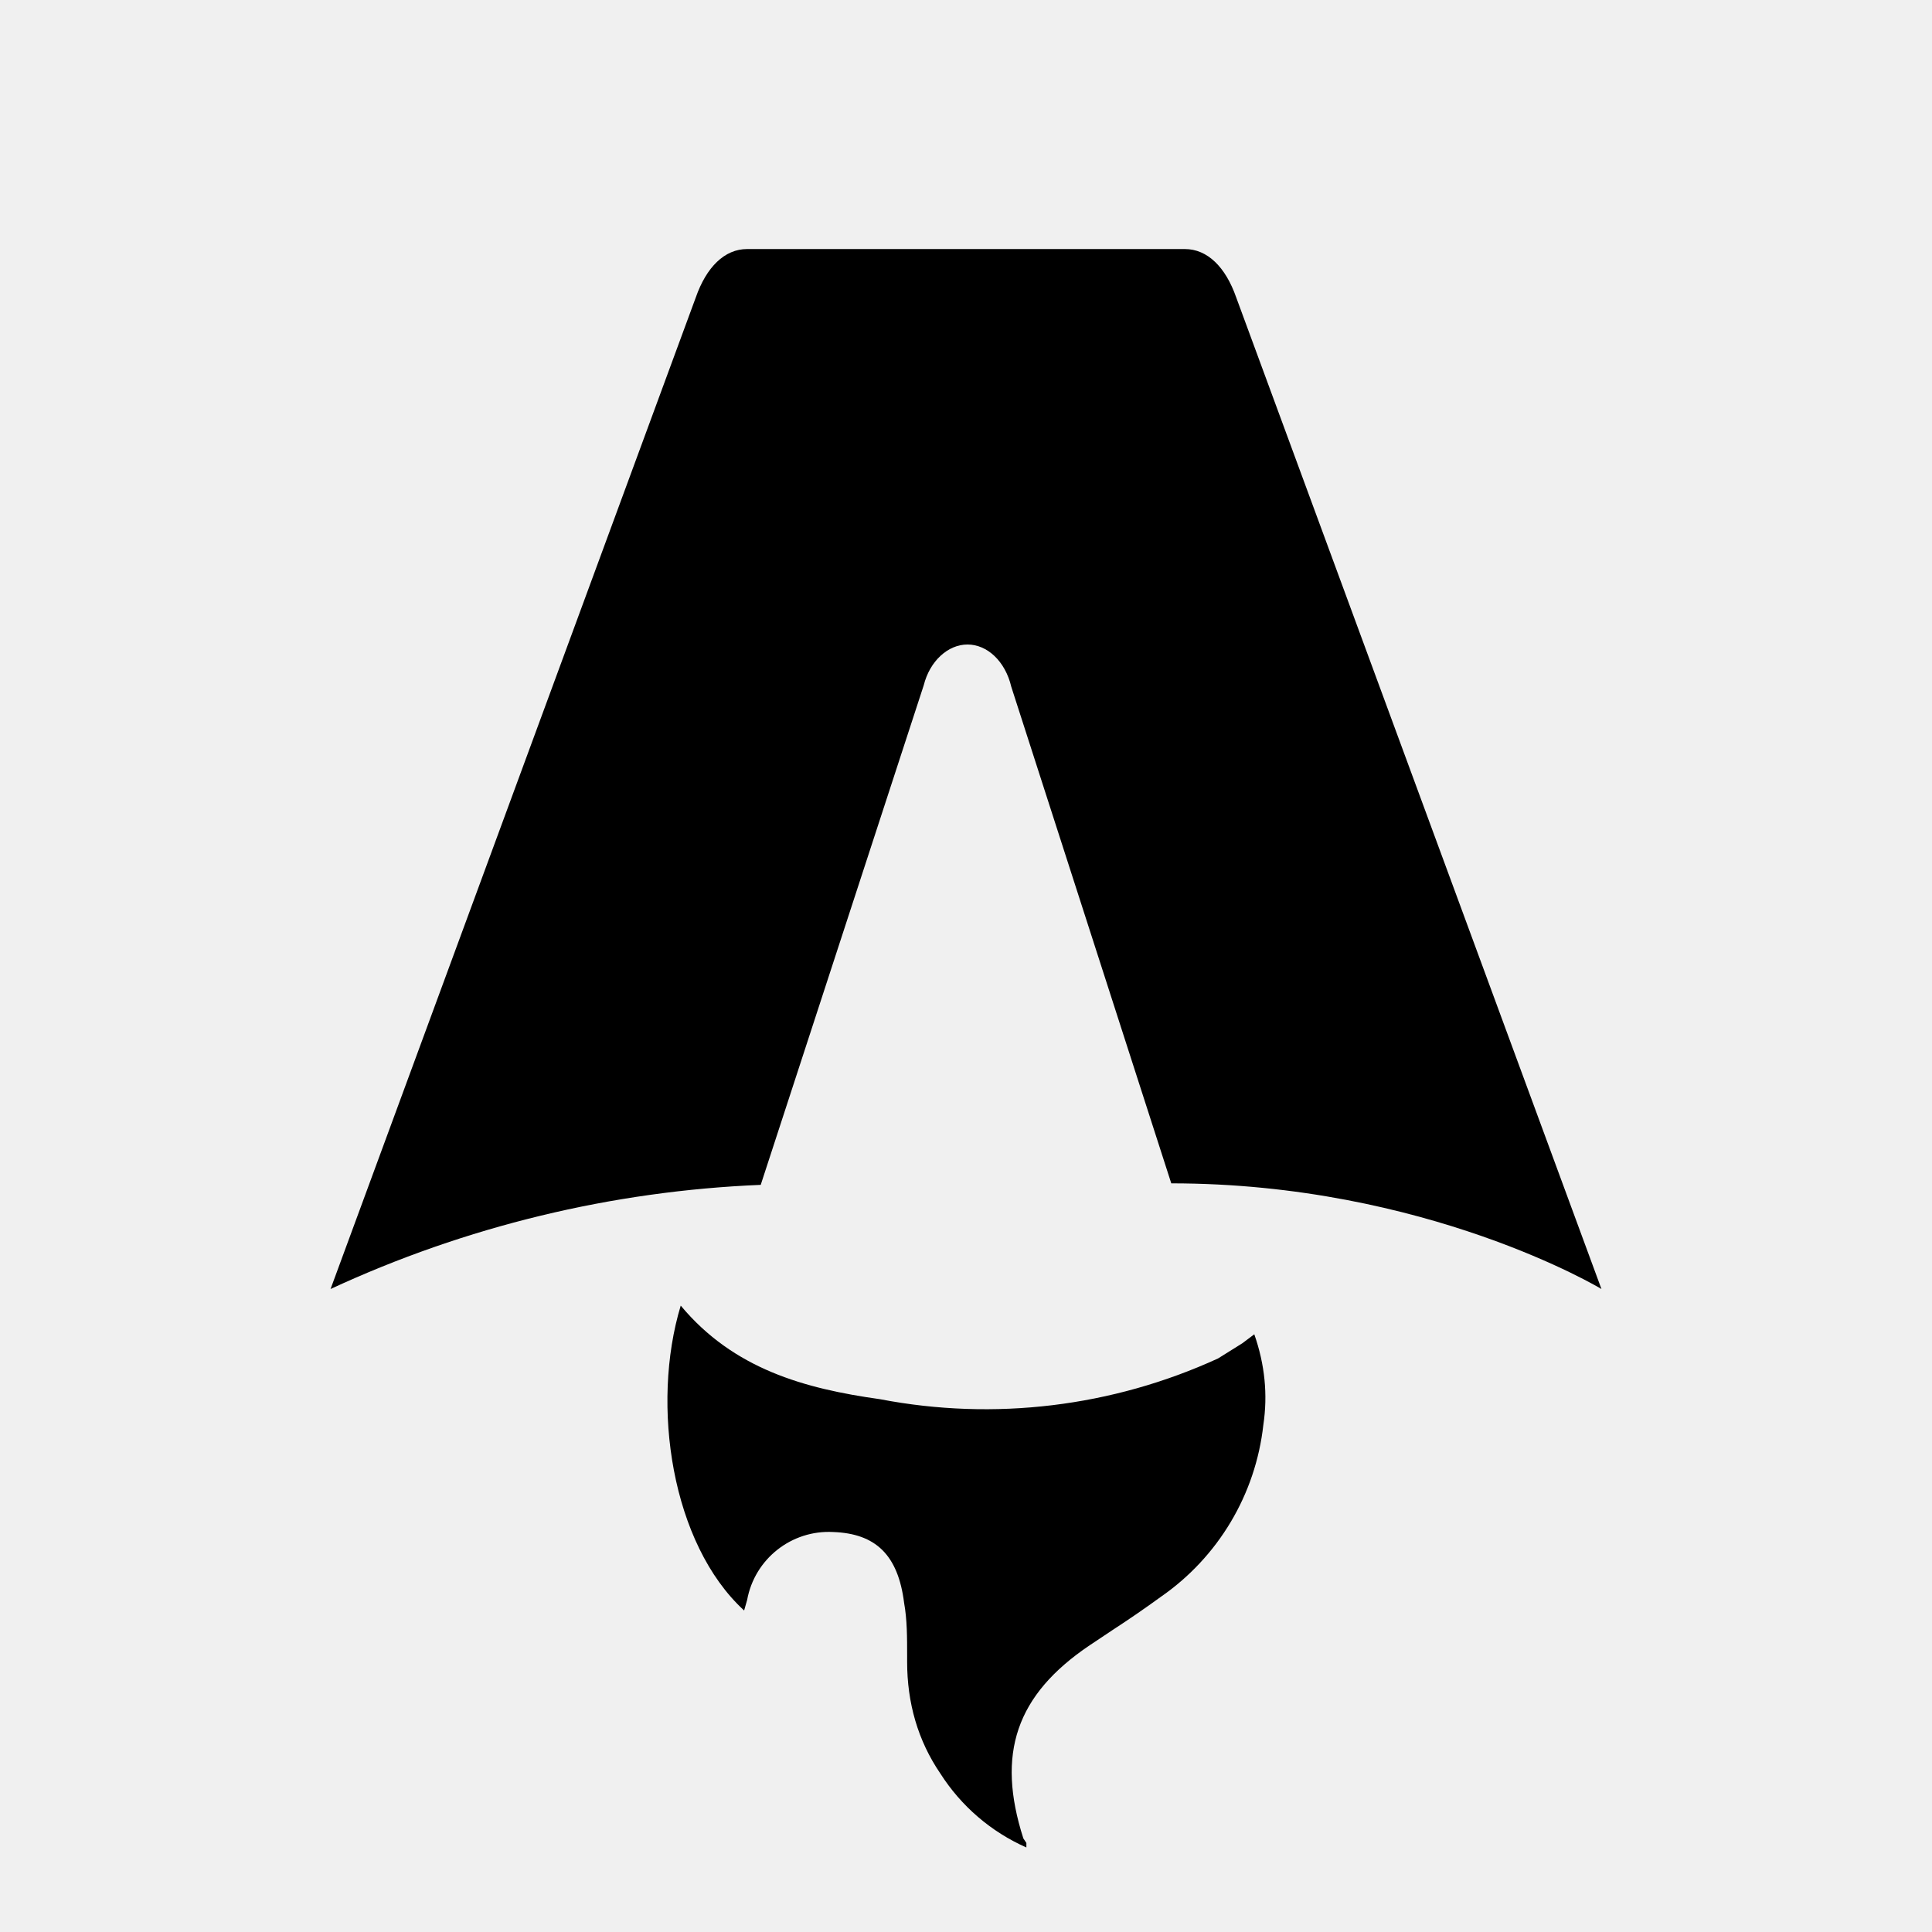
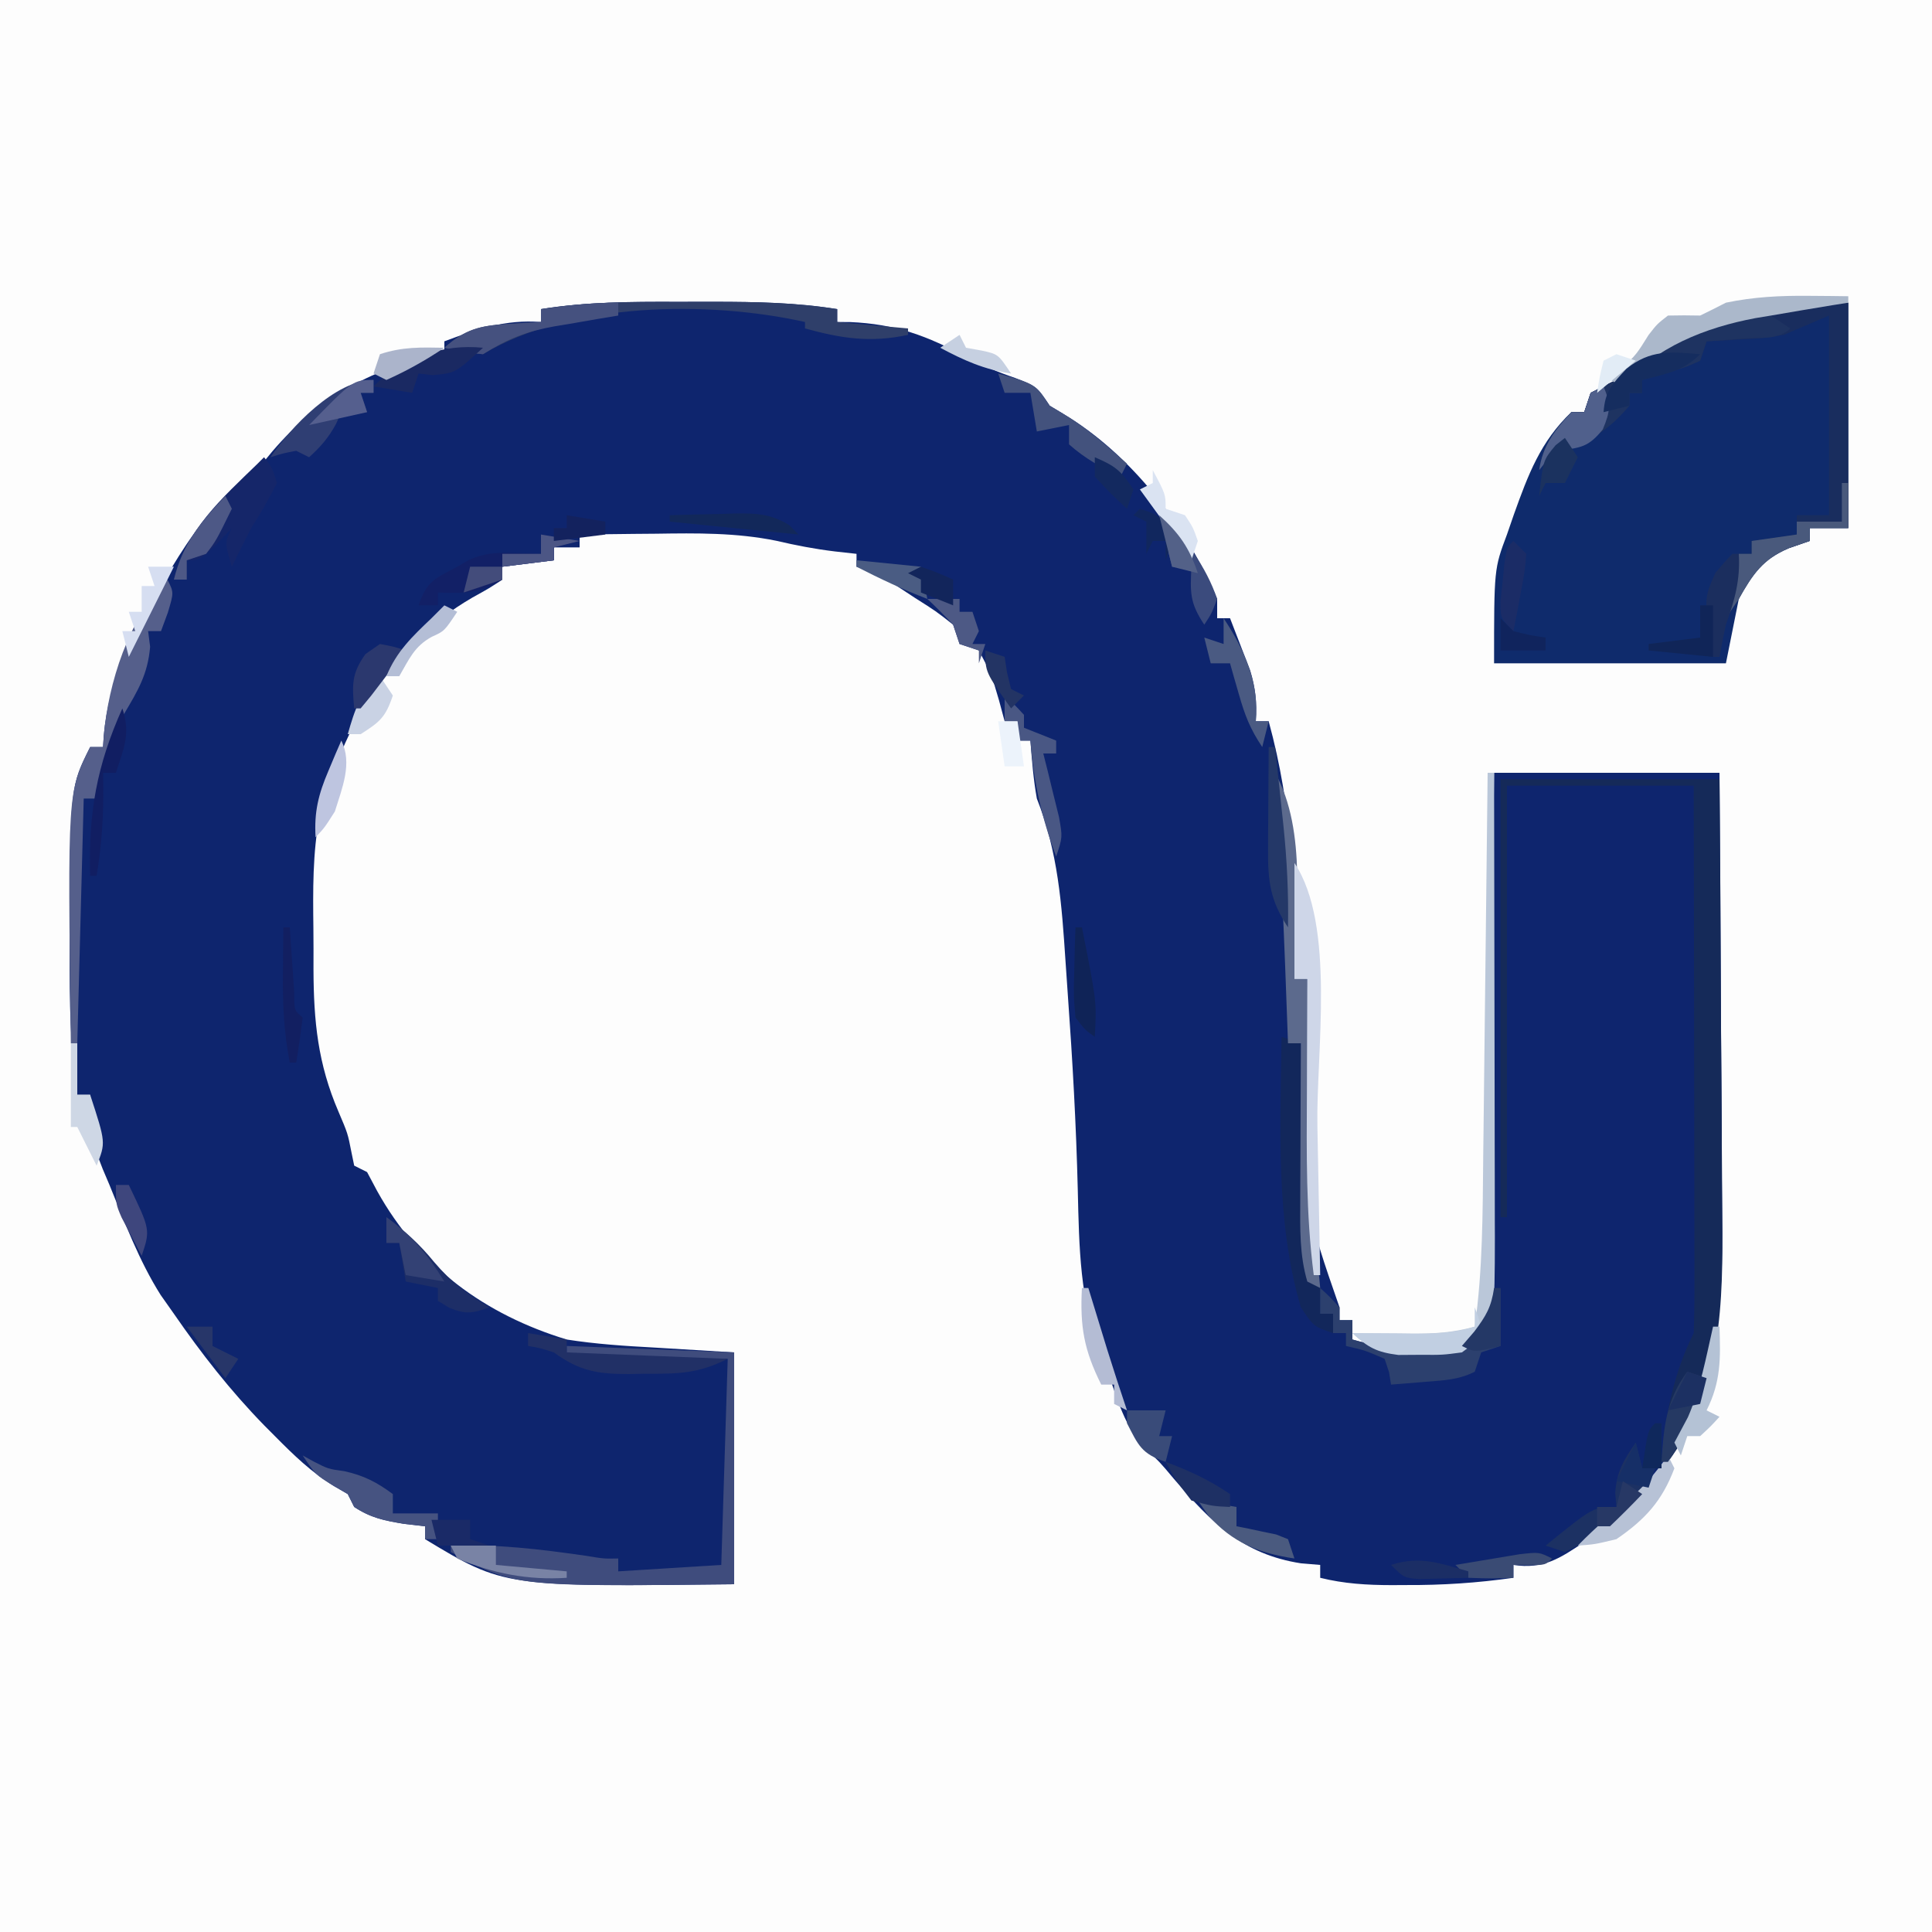
- <svg xmlns="http://www.w3.org/2000/svg" fill="none" viewBox="0 0 128 128">
-   <path d="M50.4 78.5a75.1 75.1 0 0 0-28.5 6.9l24.2-65.7c.7-2 1.9-3.2 3.4-3.2h29c1.5 0 2.7 1.2 3.4 3.2l24.2 65.7s-11.6-7-28.5-7L67 45.5c-.4-1.7-1.6-2.8-2.9-2.8-1.3 0-2.5 1.1-2.9 2.7L50.4 78.5Zm-1.1 28.2Zm-4.2-20.2c-2 6.6-.6 15.8 4.2 20.2a17.5 17.5 0 0 1 .2-.7 5.5 5.5 0 0 1 5.7-4.5c2.8.1 4.3 1.5 4.7 4.7.2 1.1.2 2.3.2 3.5v.4c0 2.7.7 5.2 2.2 7.4a13 13 0 0 0 5.7 4.9v-.3l-.2-.3c-1.8-5.6-.5-9.5 4.4-12.8l1.5-1a73 73 0 0 0 3.2-2.2 16 16 0 0 0 6.8-11.4c.3-2 .1-4-.6-6l-.8.6-1.6 1a37 37 0 0 1-22.4 2.7c-5-.7-9.7-2-13.2-6.2Z" />
-   <style>
-         path { fill: #000; }
-         @media (prefers-color-scheme: dark) {
-             path { fill: #FFF; }
-         }
-     </style>
+ <svg xmlns="http://www.w3.org/2000/svg" version="1.1" width="300" height="300">
+   <path d="M0 0 C99 0 198 0 300 0 C300 99 300 198 300 300 C201 300 102 300 0 300 C0 201 0 102 0 0 Z " fill="#FDFDFD" transform="translate(0,0)" />
+   <path d="M0 0 C2.014 0.005 4.028 0 6.042 -0.006 C12.458 0 18.679 0.111 25.019 1.13 C25.019 1.79 25.019 2.45 25.019 3.13 C26.001 3.134 26.001 3.134 27.003 3.138 C34.074 3.438 39.023 5.271 45.21 8.642 C47.672 9.947 50.012 10.928 52.644 11.818 C56.019 13.13 56.019 13.13 58.019 16.13 C58.74 16.563 59.462 16.997 60.206 17.443 C70.736 23.761 79.257 34.861 84.019 46.13 C84.019 47.12 84.019 48.11 84.019 49.13 C84.679 49.13 85.339 49.13 86.019 49.13 C86.695 50.856 87.36 52.586 88.019 54.318 C88.39 55.281 88.761 56.244 89.144 57.236 C89.995 60.052 90.189 62.212 90.019 65.13 C90.679 65.13 91.339 65.13 92.019 65.13 C95.718 78.673 96.155 91.186 96.019 105.13 C96.679 105.13 97.339 105.13 98.019 105.13 C98.044 106.169 98.069 107.207 98.094 108.276 C98.189 112.172 98.289 116.067 98.391 119.962 C98.434 121.64 98.476 123.317 98.516 124.995 C97.879 141.345 97.879 141.345 103.019 156.13 C103.019 156.79 103.019 157.45 103.019 158.13 C103.679 158.13 104.339 158.13 105.019 158.13 C105.019 159.12 105.019 160.11 105.019 161.13 C108.553 162.207 111.898 162.33 115.581 162.38 C117.285 162.419 117.285 162.419 119.022 162.458 C121.927 162.335 121.927 162.335 123.858 161.115 C126.798 156.086 126.177 148.752 126.224 143.062 C126.234 142.3 126.244 141.538 126.254 140.753 C126.285 138.264 126.31 135.775 126.335 133.287 C126.356 131.549 126.377 129.812 126.398 128.075 C126.453 123.524 126.502 118.974 126.551 114.423 C126.61 108.951 126.676 103.48 126.741 98.008 C126.839 89.716 126.928 81.423 127.019 73.13 C138.569 73.13 150.119 73.13 162.019 73.13 C162.109 84.084 162.183 95.038 162.226 105.992 C162.247 111.08 162.275 116.168 162.32 121.256 C162.364 126.177 162.388 131.098 162.398 136.02 C162.405 137.886 162.42 139.752 162.441 141.618 C162.625 158.038 161.55 172.339 150.019 185.13 C147.822 187.375 145.57 189.303 143.019 191.13 C142.009 191.857 142.009 191.857 140.979 192.599 C137.29 195.086 134.637 196.852 130.019 196.13 C130.019 196.79 130.019 197.45 130.019 198.13 C124.412 198.929 118.991 199.286 113.331 199.255 C112.598 199.259 111.865 199.263 111.11 199.267 C107.288 199.26 103.733 199.054 100.019 198.13 C100.019 197.47 100.019 196.81 100.019 196.13 C99.029 196.048 98.039 195.965 97.019 195.88 C87.955 194.464 83.201 189.609 77.315 182.787 C75.116 180.156 75.116 180.156 72.847 178.064 C69.638 174.67 68.562 170.468 67.019 166.13 C66.654 165.274 66.289 164.418 65.913 163.537 C62.693 155.073 62.586 146.887 62.377 137.924 C62.129 127.822 61.563 117.766 60.835 107.688 C60.708 105.914 60.586 104.139 60.469 102.364 C59.882 93.501 59.321 85.462 56.019 77.13 C55.475 74.105 55.262 71.202 55.019 68.13 C54.359 68.13 53.699 68.13 53.019 68.13 C53.019 67.14 53.019 66.15 53.019 65.13 C52.359 65.13 51.699 65.13 51.019 65.13 C50.585 63.522 50.585 63.522 50.144 61.88 C48.962 57.817 48.962 57.817 47.019 54.13 C46.029 53.8 45.039 53.47 44.019 53.13 C43.689 52.14 43.359 51.15 43.019 50.13 C40.349 48.028 40.349 48.028 37.144 46.005 C36.074 45.302 35.004 44.598 33.901 43.873 C31.1 42.035 31.1 42.035 28.019 41.13 C28.019 40.47 28.019 39.81 28.019 39.13 C26.905 39.007 25.791 38.883 24.644 38.755 C21.548 38.381 18.583 37.81 15.55 37.099 C9.326 35.835 3.221 35.91 -3.106 36.005 C-4.254 36.014 -5.401 36.023 -6.583 36.033 C-9.383 36.056 -12.182 36.089 -14.981 36.13 C-14.981 36.79 -14.981 37.45 -14.981 38.13 C-16.301 38.13 -17.621 38.13 -18.981 38.13 C-18.981 38.79 -18.981 39.45 -18.981 40.13 C-21.621 40.46 -24.261 40.79 -26.981 41.13 C-26.981 41.79 -26.981 42.45 -26.981 43.13 C-28.993 44.462 -28.993 44.462 -31.669 45.943 C-44.553 53.471 -51.583 65.732 -55.353 79.826 C-56.452 85.606 -56.387 91.387 -56.318 97.248 C-56.294 99.391 -56.297 101.534 -56.304 103.677 C-56.271 111.701 -55.635 118.294 -52.419 125.755 C-50.981 129.13 -50.981 129.13 -50.419 132.005 C-50.275 132.707 -50.13 133.408 -49.981 134.13 C-49.321 134.46 -48.661 134.79 -47.981 135.13 C-47.466 136.1 -46.95 137.069 -46.419 138.068 C-39.9 149.821 -29.657 157.268 -16.981 161.13 C-12.449 161.841 -7.935 162.135 -3.356 162.38 C0.727 162.628 4.811 162.875 9.019 163.13 C9.019 175.01 9.019 186.89 9.019 199.13 C-26.721 199.532 -26.721 199.532 -38.981 192.13 C-38.981 191.47 -38.981 190.81 -38.981 190.13 C-40.054 190.007 -41.126 189.883 -42.231 189.755 C-45.365 189.233 -47.368 188.839 -49.981 187.13 C-50.311 186.47 -50.641 185.81 -50.981 185.13 C-52.057 184.51 -52.057 184.51 -53.153 183.876 C-56.661 181.711 -59.342 179.111 -62.231 176.193 C-63.083 175.337 -63.083 175.337 -63.952 174.464 C-69.206 169.081 -73.703 163.324 -77.981 157.13 C-78.659 156.167 -79.338 155.205 -80.036 154.212 C-83.412 148.864 -85.597 142.968 -87.981 137.13 C-88.502 135.904 -88.502 135.904 -89.032 134.654 C-90.653 130.675 -91.303 127.424 -90.981 123.13 C-91.641 123.13 -92.301 123.13 -92.981 123.13 C-94.132 115.777 -94.173 108.501 -94.169 101.068 C-94.169 99.779 -94.169 98.49 -94.169 97.162 C-94.037 75.242 -94.037 75.242 -90.981 69.13 C-90.321 69.13 -89.661 69.13 -88.981 69.13 C-88.944 68.562 -88.907 67.993 -88.868 67.408 C-88.114 58.553 -84.412 51.687 -79.981 44.13 C-79.443 43.204 -78.904 42.277 -78.349 41.322 C-75.28 36.252 -72.417 32.208 -67.72 28.583 C-65.766 26.95 -64.277 25.166 -62.669 23.193 C-55.685 15.018 -46.621 9.793 -35.981 8.13 C-35.981 7.47 -35.981 6.81 -35.981 6.13 C-30.878 4.225 -26.518 2.704 -20.981 3.13 C-20.981 2.47 -20.981 1.81 -20.981 1.13 C-13.987 0.006 -7.075 -0.022 0 0 Z " fill="#0E256E" transform="translate(104.9814,46.86963)" />
+   <path d="M0 0 C0 11.55 0 23.1 0 35 C-1.98 35 -3.96 35 -6 35 C-6 35.66 -6 36.32 -6 37 C-7.072 37.371 -8.145 37.742 -9.25 38.125 C-13.338 39.917 -15.001 41.929 -17 46 C-17.66 49.3 -18.32 52.6 -19 56 C-30.88 56 -42.76 56 -55 56 C-55 41.333 -55 41.333 -53 36 C-52.647 34.978 -52.294 33.956 -51.93 32.902 C-49.723 26.746 -47.798 21.539 -43 17 C-42.34 17 -41.68 17 -41 17 C-40.67 16.01 -40.34 15.02 -40 14 C-38.018 12.964 -36.015 11.969 -34 11 C-33.216 10.361 -32.432 9.721 -31.625 9.062 C-22.286 1.725 -11.645 0 0 0 Z " fill="#0F2B6C" transform="translate(287,47)" />
+   <path d="M0 0 C11.22 0 22.44 0 34 0 C34.091 10.824 34.164 21.647 34.207 32.471 C34.228 37.498 34.256 42.525 34.302 47.552 C34.346 52.415 34.369 57.278 34.38 62.141 C34.387 63.985 34.401 65.829 34.423 67.672 C34.577 81.218 34.427 94.669 26 106 C25.67 106 25.34 106 25 106 C25.563 98.909 26.795 92.41 30 86 C30.093 83.315 30.126 80.656 30.114 77.97 C30.114 77.141 30.114 76.312 30.114 75.457 C30.113 72.708 30.105 69.96 30.098 67.211 C30.096 65.308 30.094 63.405 30.093 61.502 C30.09 56.488 30.08 51.474 30.069 46.46 C30.058 41.346 30.054 36.231 30.049 31.117 C30.038 21.078 30.021 11.039 30 1 C20.43 1 10.86 1 1 1 C1 23.11 1 45.22 1 68 C0.67 68 0.34 68 0 68 C0 45.56 0 23.12 0 0 Z " fill="#152A59" transform="translate(233,121)" />
+   <path d="M0 0 C0 11.55 0 23.1 0 35 C-1.98 35 -3.96 35 -6 35 C-6 35.66 -6 36.32 -6 37 C-7.072 37.371 -8.145 37.742 -9.25 38.125 C-13.272 39.831 -14.855 42.187 -17 46 C-17.66 46.99 -18.32 47.98 -19 49 C-18.333 45.667 -17.667 42.333 -17 39 C-16.34 39 -15.68 39 -15 39 C-15 38.34 -15 37.68 -15 37 C-12.69 36.67 -10.38 36.34 -8 36 C-8 35.01 -8 34.02 -8 33 C-6.35 33 -4.7 33 -3 33 C-3 22.77 -3 12.54 -3 2 C-5.31 2.99 -7.62 3.98 -10 5 C-13.309 5.512 -13.309 5.512 -16.438 5.688 C-17.488 5.753 -18.539 5.819 -19.621 5.887 C-20.406 5.924 -21.191 5.961 -22 6 C-22.33 6.99 -22.66 7.98 -23 9 C-25.066 9.949 -25.066 9.949 -27.562 10.688 C-28.802 11.065 -28.802 11.065 -30.066 11.449 C-30.704 11.631 -31.343 11.813 -32 12 C-32 12.66 -32 13.32 -32 14 C-32.66 14 -33.32 14 -34 14 C-34 14.66 -34 15.32 -34 16 C-37.392 19.99 -40.058 21.496 -45 23 C-46.837 24.499 -46.837 24.499 -48 26 C-47.427 22.131 -45.61 19.848 -43 17 C-42.34 17 -41.68 17 -41 17 C-40.67 16.01 -40.34 15.02 -40 14 C-38.018 12.964 -36.015 11.969 -34 11 C-32.824 10.041 -32.824 10.041 -31.625 9.062 C-22.286 1.725 -11.645 0 0 0 Z " fill="#192D5E" transform="translate(287,47)" />
+   <path d="M0 0 C12.87 0.495 12.87 0.495 26 1 C26 12.88 26 24.76 26 37 C-8.06 37.383 -8.06 37.383 -18 32 C-18 31.67 -18 31.34 -18 31 C-10.916 30.751 -4.156 31.554 2.84 32.562 C5.798 33.046 5.798 33.046 8 33 C8 33.66 8 34.32 8 35 C15.92 34.505 15.92 34.505 24 34 C24.33 23.44 24.66 12.88 25 2 C19.017 2.039 19.017 2.039 13.035 2.09 C8.572 2.105 4.391 1.914 0 1 C0 0.67 0 0.34 0 0 Z " fill="#3F4C7D" transform="translate(88,209)" />
+   <path d="M0 0 C0.33 0 0.66 0 1 0 C1.023 10.032 1.041 20.064 1.052 30.095 C1.057 34.754 1.064 39.413 1.075 44.071 C1.086 48.571 1.092 53.071 1.095 57.571 C1.097 59.283 1.1 60.996 1.106 62.709 C1.113 65.116 1.114 67.524 1.114 69.932 C1.117 70.632 1.121 71.333 1.124 72.055 C1.099 84.359 1.099 84.359 -1.656 88.473 C-4.751 90.49 -6.827 90.501 -10.5 90.438 C-11.624 90.436 -12.748 90.435 -13.906 90.434 C-17.198 89.972 -18.592 89.225 -21 87 C-19.964 87.012 -18.927 87.023 -17.859 87.035 C-16.49 87.045 -15.12 87.054 -13.75 87.062 C-12.727 87.075 -12.727 87.075 -11.684 87.088 C-8.273 87.104 -5.279 86.915 -2 86 C-0.743 77.12 -0.774 68.227 -0.684 59.277 C-0.663 57.564 -0.642 55.85 -0.621 54.137 C-0.566 49.654 -0.516 45.171 -0.468 40.688 C-0.417 36.102 -0.362 31.517 -0.307 26.932 C-0.199 17.954 -0.098 8.977 0 0 Z " fill="#BAC7D9" transform="translate(231,120)" />
+   <path d="M0 0 C0.99 0.66 1.98 1.32 3 2 C1.189 3.811 -1.613 3.382 -4.062 3.562 C-5.72 3.688 -5.72 3.688 -7.41 3.816 C-8.692 3.907 -8.692 3.907 -10 4 C-10.33 4.99 -10.66 5.98 -11 7 C-13.066 7.949 -13.066 7.949 -15.562 8.688 C-16.802 9.065 -16.802 9.065 -18.066 9.449 C-18.704 9.631 -19.343 9.813 -20 10 C-20 10.66 -20 11.32 -20 12 C-20.66 12 -21.32 12 -22 12 C-22 12.66 -22 13.32 -22 14 C-25.392 17.99 -28.058 19.496 -33 21 C-34.837 22.499 -34.837 22.499 -36 24 C-35.427 20.131 -33.61 17.848 -31 15 C-30.34 15 -29.68 15 -29 15 C-28.67 14.01 -28.34 13.02 -28 12 C-26.018 10.964 -24.015 9.969 -22 9 C-20.824 8.041 -20.824 8.041 -19.625 7.062 C-13.83 2.509 -7.45 -0.466 0 0 Z " fill="#1E3361" transform="translate(275,49)" />
+   <path d="M0 0 C1 2 1 2 0.062 5.125 C-0.288 6.074 -0.639 7.022 -1 8 C-1.66 8 -2.32 8 -3 8 C-2.897 8.804 -2.794 9.609 -2.688 10.438 C-3.065 14.745 -4.587 17.231 -6.758 20.898 C-9.279 25.164 -10.318 29.111 -11 34 C-11.66 34 -12.32 34 -13 34 C-13.33 46.54 -13.66 59.08 -14 72 C-14.33 72 -14.66 72 -15 72 C-15.51 33.021 -15.51 33.021 -12 26 C-11.34 26 -10.68 26 -10 26 C-9.963 25.432 -9.925 24.863 -9.887 24.277 C-9.188 16.073 -6.01 6.01 0 0 Z " fill="#555F8B" transform="translate(26,90)" />
+   <path d="M0 0 C2.014 0.005 4.028 0 6.042 -0.006 C12.458 0 18.679 0.111 25.019 1.13 C25.019 1.79 25.019 2.45 25.019 3.13 C28.649 3.46 32.279 3.79 36.019 4.13 C36.019 4.46 36.019 4.79 36.019 5.13 C30.175 6.374 25.752 5.703 20.019 4.13 C20.019 3.8 20.019 3.47 20.019 3.13 C4.98 -0.237 -16.56 0.041 -29.981 8.13 C-33.294 7.818 -33.294 7.818 -35.981 7.13 C-32.772 4.28 -30.482 3.696 -26.231 3.443 C-25.247 3.377 -24.262 3.311 -23.247 3.244 C-22.499 3.206 -21.752 3.169 -20.981 3.13 C-20.981 2.47 -20.981 1.81 -20.981 1.13 C-13.987 0.006 -7.075 -0.022 0 0 Z " fill="#2F3F6A" transform="translate(104.9814,46.86963)" />
+   <path d="M0 0 C0.99 0.33 1.98 0.66 3 1 C3.02 1.938 3.04 2.876 3.06 3.842 C3.138 7.343 3.225 10.842 3.317 14.342 C3.356 15.853 3.39 17.364 3.422 18.875 C3.468 21.055 3.526 23.235 3.586 25.414 C3.617 26.723 3.649 28.032 3.681 29.381 C3.992 32.912 4.833 35.676 6 39 C6 40.32 6 41.64 6 43 C6.66 43 7.32 43 8 43 C8 43.99 8 44.98 8 46 C5 45 5 45 3 42 C-0.971 28.685 -0.183 13.774 0 0 Z " fill="#12275B" transform="translate(199,161)" />
+   <path d="M0 0 C5.046 9.149 3.1 21.849 3 32 C3.66 32 4.32 32 5 32 C5.025 33.028 5.05 34.055 5.076 35.114 C5.171 38.983 5.271 42.853 5.372 46.722 C5.415 48.386 5.457 50.05 5.497 51.714 C5.728 61.174 6.046 70.578 7 80 C6.34 79.67 5.68 79.34 5 79 C3.781 74.873 3.885 70.787 3.902 66.512 C3.904 65.809 3.905 65.105 3.907 64.381 C3.912 62.15 3.925 59.919 3.938 57.688 C3.943 56.169 3.947 54.65 3.951 53.131 C3.962 49.421 3.979 45.71 4 42 C3.34 42 2.68 42 2 42 C1.975 41.296 1.95 40.592 1.924 39.867 C1.445 26.566 0.943 13.278 0 0 Z " fill="#5C6A8D" transform="translate(198,120)" />
+   <path d="M0 0 C1.5 1.375 1.5 1.375 3 3 C3 3.66 3 4.32 3 5 C3.66 5 4.32 5 5 5 C5 5.99 5 6.98 5 8 C8.503 9.047 11.853 9.266 15.5 9.375 C17.186 9.448 17.186 9.448 18.906 9.523 C22.159 9.28 22.159 9.28 24.281 6.727 C26.157 3.85 26.157 3.85 28 0 C28 2.97 28 5.94 28 9 C27.01 9.33 26.02 9.66 25 10 C24.67 10.99 24.34 11.98 24 13 C21.431 14.284 19.234 14.33 16.375 14.562 C15.372 14.646 14.369 14.73 13.336 14.816 C12.565 14.877 11.794 14.938 11 15 C10.898 14.366 10.796 13.732 10.691 13.078 C10.349 12.049 10.349 12.049 10 11 C7.004 9.695 7.004 9.695 4 9 C4 8.34 4 7.68 4 7 C3.34 7 2.68 7 2 7 C2 6.01 2 5.02 2 4 C1.34 4 0.68 4 0 4 C0 2.68 0 1.36 0 0 Z " fill="#2C406E" transform="translate(205,200)" />
+   <path d="M0 0 C6.444 9.667 3.359 29.507 3.562 40.812 C3.606 43.066 3.649 45.319 3.693 47.572 C3.799 53.048 3.901 58.524 4 64 C3.67 64 3.34 64 3 64 C1.766 54.457 1.888 44.977 1.938 35.375 C1.943 33.686 1.947 31.997 1.951 30.309 C1.962 26.206 1.979 22.103 2 18 C1.34 18 0.68 18 0 18 C0 12.06 0 6.12 0 0 Z " fill="#CED6E8" transform="translate(201,134)" />
+   <path d="M0 0 C1.25 1.562 1.25 1.562 2 4 C0.757 6.485 -0.516 8.676 -2 11 C-3.014 12.993 -4.02 14.99 -5 17 C-6.125 13.25 -6.125 13.25 -5 11 C-6.176 12.238 -6.176 12.238 -7.375 13.5 C-10 16 -10 16 -12 16 C-12 16.99 -12 17.98 -12 19 C-12.66 19 -13.32 19 -14 19 C-12.114 11.267 -6.534 6.376 -1 1 C-0.67 0.67 -0.34 0.34 0 0 Z " fill="#152669" transform="translate(41,71)" />
+   <path d="M0 0 C1.152 0.009 2.305 0.018 3.492 0.027 C4.361 0.039 5.23 0.051 6.125 0.062 C6.125 0.393 6.125 0.723 6.125 1.062 C4.982 1.244 4.982 1.244 3.816 1.43 C0.582 1.955 -2.647 2.504 -5.875 3.062 C-7.087 3.262 -7.087 3.262 -8.324 3.465 C-15.918 4.896 -23.878 7.929 -28.875 14.062 C-29.535 13.732 -30.195 13.402 -30.875 13.062 C-30.256 12.464 -29.637 11.866 -29 11.25 C-26.738 9.054 -26.738 9.054 -24.875 6.062 C-23.562 4.375 -23.562 4.375 -21.875 3.062 C-20.209 3.02 -18.541 3.022 -16.875 3.062 C-15.533 2.413 -14.2 1.745 -12.875 1.062 C-8.535 0.158 -4.426 -0.045 0 0 Z " fill="#ABB8CB" transform="translate(280.875,45.9375)" />
+   <path d="M0 0 C2.97 0.495 2.97 0.495 6 1 C4.68 1.33 3.36 1.66 2 2 C2 2.66 2 3.32 2 4 C-0.64 4.33 -3.28 4.66 -6 5 C-6 5.66 -6 6.32 -6 7 C-9.402 9.094 -12.053 9.179 -16 9 C-16 9.66 -16 10.32 -16 11 C-16.99 11 -17.98 11 -19 11 C-17.735 7.204 -16.449 6.845 -13 5 C-12.383 4.643 -11.765 4.286 -11.129 3.918 C-8.664 2.855 -6.92 2.796 -4.25 2.875 C-3.451 2.893 -2.652 2.911 -1.828 2.93 C-1.225 2.953 -0.622 2.976 0 3 C0 2.01 0 1.02 0 0 Z " fill="#122066" transform="translate(84,83)" />
+   <path d="M0 0 C0.33 1.32 0.66 2.64 1 4 C1.66 4 2.32 4 3 4 C0.417 9.891 -5.242 14.281 -11 17 C-11.99 16.67 -12.98 16.34 -14 16 C-6.6 10 -6.6 10 -3 10 C-3.062 9.278 -3.124 8.556 -3.188 7.812 C-2.965 4.471 -1.872 2.73 0 0 Z " fill="#1C3163" transform="translate(254,224)" />
+   <path d="M0 0 C2.97 0.495 2.97 0.495 6 1 C6 1.66 6 2.32 6 3 C14.25 3.33 22.5 3.66 31 4 C26.298 6.351 23.194 6.333 18.062 6.312 C17.264 6.329 16.465 6.345 15.643 6.361 C10.859 6.365 7.975 5.914 4 3 C1.809 2.304 1.809 2.304 0 2 C0 1.34 0 0.68 0 0 Z " fill="#213066" transform="translate(82,207)" />
+   <path d="M0 0 C0 0.66 0 1.32 0 2 C-0.66 2 -1.32 2 -2 2 C-1.67 2.99 -1.34 3.98 -1 5 C-2.32 5 -3.64 5 -5 5 C-5.268 5.598 -5.536 6.196 -5.812 6.812 C-6.985 8.972 -8.194 10.358 -10 12 C-10.66 11.67 -11.32 11.34 -12 11 C-14.098 11.399 -14.098 11.399 -16 12 C-12.935 7.402 -5.927 0 0 0 Z " fill="#2F3E73" transform="translate(58,59)" />
+   <path d="M0 0 C2.892 2.148 5.156 4.192 7.438 7 C10.146 10.17 12.472 11.867 16 14 C13.394 14.931 12.358 15.149 9.75 14.062 C9.172 13.712 8.595 13.361 8 13 C8 12.34 8 11.68 8 11 C6.35 10.67 4.7 10.34 3 10 C2.67 8.02 2.34 6.04 2 4 C1.34 4 0.68 4 0 4 C0 2.68 0 1.36 0 0 Z " fill="#1D2E67" transform="translate(60,189)" />
+   <path d="M0 0 C0.557 0.309 1.114 0.619 1.688 0.938 C3.958 2.097 3.958 2.097 6.438 2.438 C9.47 3.103 11.512 4.152 14 6 C14 6.99 14 7.98 14 9 C16.31 9 18.62 9 21 9 C21 10.32 21 11.64 21 13 C20.34 13 19.68 13 19 13 C19 12.34 19 11.68 19 11 C17.927 10.876 16.855 10.752 15.75 10.625 C12.617 10.103 10.614 9.709 8 8 C7.67 7.34 7.34 6.68 7 6 C6.196 5.526 5.391 5.051 4.562 4.562 C2 3 2 3 0 0 Z " fill="#465381" transform="translate(47,226)" />
+   <path d="M0 0 C5.75 1.625 5.75 1.625 8 5 C8.722 5.433 9.444 5.866 10.188 6.312 C13.818 8.491 16.846 11.191 20 14 C19.67 14.66 19.34 15.32 19 16 C16.05 14.63 13.435 13.174 11 11 C11 10.01 11 9.02 11 8 C9.35 8.33 7.7 8.66 6 9 C5.67 7.02 5.34 5.04 5 3 C3.68 3 2.36 3 1 3 C0.67 2.01 0.34 1.02 0 0 Z " fill="#43527D" transform="translate(155,58)" />
+   <path d="M0 0 C0 0.66 0 1.32 0 2 C-1.097 2.182 -2.194 2.364 -3.324 2.551 C-4.779 2.804 -6.233 3.058 -7.688 3.312 C-8.409 3.43 -9.13 3.548 -9.873 3.67 C-14.236 4.447 -17.208 5.616 -21 8 C-24.312 7.688 -24.312 7.688 -27 7 C-23.791 4.15 -21.5 3.565 -17.25 3.312 C-16.265 3.247 -15.28 3.181 -14.266 3.113 C-13.518 3.076 -12.77 3.039 -12 3 C-12 2.34 -12 1.68 -12 1 C-7.915 0.455 -4.127 0 0 0 Z " fill="#45517F" transform="translate(96,47)" />
+   <path d="M0 0 C1.5 1.375 1.5 1.375 3 3 C3 3.66 3 4.32 3 5 C5.475 5.99 5.475 5.99 8 7 C8 7.66 8 8.32 8 9 C7.34 9 6.68 9 6 9 C6.228 9.904 6.456 10.807 6.691 11.738 C6.979 12.918 7.266 14.097 7.562 15.312 C7.853 16.484 8.143 17.656 8.441 18.863 C9 22 9 22 8 25 C5.729 18.959 4.511 13.437 4 7 C3.34 7 2.68 7 2 7 C2 6.01 2 5.02 2 4 C1.34 4 0.68 4 0 4 C0 2.68 0 1.36 0 0 Z " fill="#495784" transform="translate(156,108)" />
+   <path d="M0 0 C0.33 0 0.66 0 1 0 C1 2.31 1 4.62 1 7 C-0.98 7 -2.96 7 -5 7 C-5 7.66 -5 8.32 -5 9 C-6.609 9.557 -6.609 9.557 -8.25 10.125 C-12.272 11.831 -13.855 14.187 -16 18 C-16.66 18.99 -17.32 19.98 -18 21 C-17.333 17.667 -16.667 14.333 -16 11 C-15.34 11 -14.68 11 -14 11 C-14 10.34 -14 9.68 -14 9 C-10.535 8.505 -10.535 8.505 -7 8 C-7 7.34 -7 6.68 -7 6 C-4.69 6 -2.38 6 0 6 C0 4.02 0 2.04 0 0 Z " fill="#49597C" transform="translate(286,75)" />
+   <path d="M0 0 C0.33 0.66 0.66 1.32 1 2 C-0.922 7.087 -3.537 9.937 -8 13 C-11.375 13.812 -11.375 13.812 -14 14 C-11.147 11.067 -8.058 8.459 -4.938 5.816 C-3.014 4.013 -1.514 2.153 0 0 Z " fill="#B7C2D6" transform="translate(259,226)" />
+   <path d="M0 0 C0.33 0 0.66 0 1 0 C1.34 3.166 1.671 6.333 2 9.5 C2.095 10.387 2.191 11.274 2.289 12.188 C2.835 17.492 3.1 22.667 3 28 C0.259 23.889 -0.127 20.895 -0.098 16.016 C-0.094 15.081 -0.091 14.146 -0.088 13.184 C-0.08 12.216 -0.071 11.247 -0.062 10.25 C-0.058 9.266 -0.053 8.283 -0.049 7.27 C-0.037 4.846 -0.021 2.423 0 0 Z " fill="#243868" transform="translate(197,116)" />
+   <path d="M0 0 C0.688 1.812 0.688 1.812 1 4 C-0.078 5.613 -0.078 5.613 -2 7 C-4.996 7.398 -4.996 7.398 -8.438 7.375 C-9.571 7.383 -10.704 7.39 -11.871 7.398 C-15.205 6.974 -16.572 6.255 -19 4 C-17.964 4.012 -16.927 4.023 -15.859 4.035 C-14.49 4.045 -13.12 4.054 -11.75 4.062 C-10.727 4.075 -10.727 4.075 -9.684 4.088 C-6.307 4.104 -3.227 4.056 0 3 C0 2.01 0 1.02 0 0 Z " fill="#C1CFE2" transform="translate(229,203)" />
+   <path d="M0 0 C0.99 0.33 1.98 0.66 3 1 C1.352 5.631 -0.195 9.92 -3 14 C-3.33 14 -3.66 14 -4 14 C-3.66 8.62 -3.314 4.467 0 0 Z " fill="#253963" transform="translate(262,213)" />
+   <path d="M0 0 C1.152 2.827 1.078 3.813 -0.125 6.688 C-2.404 9.498 -3.527 9.479 -7 10 C-8.794 11.458 -8.794 11.458 -10 13 C-9.427 9.131 -7.61 6.848 -5 4 C-4.34 4 -3.68 4 -3 4 C-2.67 3.01 -2.34 2.02 -2 1 C-1.34 0.67 -0.68 0.34 0 0 Z " fill="#50608C" transform="translate(249,60)" />
+   <path d="M0 0 C-2.686 2.686 -5.376 3.06 -9 4 C-9 4.66 -9 5.32 -9 6 C-9.66 6 -10.32 6 -11 6 C-11 6.66 -11 7.32 -11 8 C-12.32 8.33 -13.64 8.66 -15 9 C-14.758 5.731 -13.725 4.705 -11.438 2.25 C-7.7 -0.723 -4.631 -0.399 0 0 Z " fill="#152D5F" transform="translate(264,55)" />
+   <path d="M0 0 C1.312 3.937 0.243 6.125 -1 10 C-1.66 10 -2.32 10 -3 10 C-2.988 10.568 -2.977 11.137 -2.965 11.723 C-2.908 16.607 -3.18 21.185 -4 26 C-4.33 26 -4.66 26 -5 26 C-5.288 16.247 -3.986 8.877 0 0 Z " fill="#111E62" transform="translate(19,110)" />
+   <path d="M0 0 C-4.308 3.938 -4.308 3.938 -7.812 4.25 C-8.534 4.168 -9.256 4.085 -10 4 C-10.33 4.99 -10.66 5.98 -11 7 C-13.97 6.505 -13.97 6.505 -17 6 C-12.541 1.541 -6.25 -0.641 0 0 Z " fill="#1A2962" transform="translate(75,54)" />
+   <path d="M0 0 C4.018 3.422 7.289 7.991 9 13 C8.133 15.281 8.133 15.281 7 17 C4.71 13.565 4.822 12.015 5 8 C4.01 8 3.02 8 2 8 C1.34 5.36 0.68 2.72 0 0 Z " fill="#3B4B7D" transform="translate(180,80)" />
+   <path d="M0 0 C0.33 0 0.66 0 1 0 C1.167 4.921 1.248 8.503 -1 13 C-0.34 13.33 0.32 13.66 1 14 C-0.375 15.5 -0.375 15.5 -2 17 C-2.66 17 -3.32 17 -4 17 C-4.33 17.99 -4.66 18.98 -5 20 C-5.33 19.34 -5.66 18.68 -6 18 C-5.307 16.684 -4.611 15.37 -3.902 14.062 C-1.952 9.604 -1.079 4.73 0 0 Z " fill="#B4C2D5" transform="translate(266,206)" />
+   <path d="M0 0 C3.243 4.864 5.558 10.047 5 16 C5.66 16 6.32 16 7 16 C6.67 17.32 6.34 18.64 6 20 C4.096 17.144 3.305 15.069 2.375 11.812 C2.115 10.911 1.854 10.01 1.586 9.082 C1.393 8.395 1.199 7.708 1 7 C0.01 7 -0.98 7 -2 7 C-2.33 5.68 -2.66 4.36 -3 3 C-2.01 3.33 -1.02 3.66 0 4 C0 2.68 0 1.36 0 0 Z " fill="#4A5A82" transform="translate(190,96)" />
+   <path d="M0 0 C2.97 0.495 2.97 0.495 6 1 C6 1.99 6 2.98 6 4 C6.566 4.11 7.132 4.219 7.715 4.332 C8.448 4.491 9.182 4.649 9.938 4.812 C10.668 4.963 11.399 5.114 12.152 5.27 C12.762 5.511 13.372 5.752 14 6 C14.33 6.99 14.66 7.98 15 9 C9.49 8.19 5.355 6.534 1.625 2.312 C0.821 1.168 0.821 1.168 0 0 Z " fill="#4A5A7F" transform="translate(186,233)" />
+   <path d="M0 0 C0.33 0 0.66 0 1 0 C1.242 4.118 0.369 7.134 -1 11 C-1.361 12.661 -1.705 14.326 -2 16 C-2.33 16 -2.66 16 -3 16 C-4.45 7.002 -4.45 7.002 -2.625 2.938 C-1.781 1.931 -0.929 0.929 0 0 Z " fill="#1B2E5E" transform="translate(269,86)" />
+   <path d="M0 0 C0.33 0 0.66 0 1 0 C1.266 0.869 1.531 1.738 1.805 2.633 C2.158 3.785 2.511 4.938 2.875 6.125 C3.223 7.262 3.571 8.399 3.93 9.57 C4.915 12.728 5.943 15.866 7 19 C6.34 18.67 5.68 18.34 5 18 C5 17.01 5 16.02 5 15 C4.34 15 3.68 15 3 15 C0.318 9.636 -0.315 5.99 0 0 Z " fill="#B4BCD4" transform="translate(168,200)" />
+   <path d="M0 0 C0.33 0.66 0.66 1.32 1 2 C-1.456 7 -1.456 7 -3 9 C-3.99 9.33 -4.98 9.66 -6 10 C-6 10.99 -6 11.98 -6 13 C-6.66 13 -7.32 13 -8 13 C-6.636 7.407 -3.846 4.088 0 0 Z " fill="#4D5886" transform="translate(35,77)" />
+   <path d="M0 0 C1.98 0 3.96 0 6 0 C5.67 1.32 5.34 2.64 5 4 C5.66 4 6.32 4 7 4 C6.67 5.32 6.34 6.64 6 8 C2.246 6.749 1.759 5.435 0 2 C0 1.34 0 0.68 0 0 Z " fill="#394B79" transform="translate(175,219)" />
+   <path d="M0 0 C0.33 0 0.66 0 1 0 C1 2.64 1 5.28 1 8 C1.66 8 2.32 8 3 8 C5.429 15.429 5.429 15.429 4 19 C3.01 17.02 2.02 15.04 1 13 C0.67 13 0.34 13 0 13 C0 8.71 0 4.42 0 0 Z " fill="#CED7E5" transform="translate(11,162)" />
+   <path d="M0 0 C0.33 0 0.66 0 1 0 C3.296 11.522 3.296 11.522 3 17 C1.512 15.949 1.512 15.949 0 14 C-0.293 10.645 -0.293 10.645 -0.188 6.812 C-0.16 5.54 -0.133 4.268 -0.105 2.957 C-0.071 1.981 -0.036 1.005 0 0 Z " fill="#0F2357" transform="translate(167,144)" />
+   <path d="M0 0 C0.66 0.66 1.32 1.32 2 2 C1.758 4.82 1.758 4.82 1.125 8.125 C0.921 9.221 0.718 10.316 0.508 11.445 C0.34 12.288 0.173 13.131 0 14 C-2 12 -2 12 -2.012 9.434 C-1.905 8.445 -1.798 7.456 -1.688 6.438 C-1.588 5.446 -1.489 4.455 -1.387 3.434 C-1 1 -1 1 0 0 Z " fill="#1B2C66" transform="translate(235,84)" />
+   <path d="M0 0 C1.32 0 2.64 0 4 0 C1.667 4.667 -0.667 9.333 -3 14 C-3.33 12.68 -3.66 11.36 -4 10 C-3.34 10 -2.68 10 -2 10 C-2.33 9.01 -2.66 8.02 -3 7 C-2.34 7 -1.68 7 -1 7 C-1 5.68 -1 4.36 -1 3 C-0.34 3 0.32 3 1 3 C0.67 2.01 0.34 1.02 0 0 Z " fill="#D6DEF1" transform="translate(23,88)" />
+   <path d="M0 0 C2.584 -0.081 5.165 -0.141 7.75 -0.188 C8.48 -0.213 9.209 -0.238 9.961 -0.264 C13.345 -0.31 15.579 -0.253 18.516 1.512 C19.005 2.003 19.495 2.494 20 3 C14.792 2.479 9.583 1.958 4.375 1.438 C3.537 1.354 2.699 1.27 1.836 1.184 C1.23 1.123 0.624 1.062 0 1 C0 0.67 0 0.34 0 0 Z " fill="#12285A" transform="translate(104,80)" />
+   <path d="M0 0 C-1 1 -1 1 -3.562 1.062 C-4.769 1.032 -4.769 1.032 -6 1 C-6 1.66 -6 2.32 -6 3 C-9.375 3.125 -9.375 3.125 -13 3 C-13.66 2.34 -14.32 1.68 -15 1 C-12.876 0.638 -10.751 0.286 -8.625 -0.062 C-6.85 -0.358 -6.85 -0.358 -5.039 -0.66 C-2 -1 -2 -1 0 0 Z " fill="#3A4B74" transform="translate(241,242)" />
+   <path d="M0 0 C2.31 0 4.62 0 7 0 C7 0.99 7 1.98 7 3 C10.63 3.33 14.26 3.66 18 4 C18 4.33 18 4.66 18 5 C11.972 5.393 6.596 4.337 1 2 C0.67 1.34 0.34 0.68 0 0 Z " fill="#7983A5" transform="translate(70,240)" />
+   <path d="M0 0 C0.33 0 0.66 0 1 0 C1.061 0.927 1.121 1.854 1.184 2.809 C1.267 4.006 1.351 5.204 1.438 6.438 C1.519 7.632 1.6 8.827 1.684 10.059 C1.677 12.886 1.677 12.886 3 14 C2.713 16.339 2.381 18.674 2 21 C1.67 21 1.34 21 1 21 C0.079 16.345 -0.122 11.853 -0.062 7.125 C-0.058 6.437 -0.053 5.748 -0.049 5.039 C-0.037 3.359 -0.019 1.68 0 0 Z " fill="#121F61" transform="translate(44,144)" />
+   <path d="M0 0 C0.66 0.99 1.32 1.98 2 3 C0.863 6.412 -0.043 7.119 -3 9 C-3.66 9 -4.32 9 -5 9 C-3.909 5.225 -3.092 2.53 0 0 Z " fill="#C9D2E4" transform="translate(59,105)" />
+   <path d="M0 0 C2.141 0.402 2.141 0.402 4 1 C2.858 2.503 1.711 4.002 0.562 5.5 C-0.395 6.753 -0.395 6.753 -1.371 8.031 C-1.909 8.681 -2.446 9.331 -3 10 C-3.33 10 -3.66 10 -4 10 C-4.331 6.359 -4.42 4.585 -2.25 1.562 C-1.508 1.047 -0.765 0.531 0 0 Z " fill="#2B386E" transform="translate(59,100)" />
+   <path d="M0 0 C3.981 2.875 6.436 5.821 9 10 C6.03 9.505 6.03 9.505 3 9 C2.67 7.35 2.34 5.7 2 4 C1.34 4 0.68 4 0 4 C0 2.68 0 1.36 0 0 Z " fill="#334174" transform="translate(60,189)" />
+   <path d="M0 0 C1.65 0 3.3 0 5 0 C5 0.66 5 1.32 5 2 C5.66 2 6.32 2 7 2 C7.33 2.99 7.66 3.98 8 5 C7.67 5.66 7.34 6.32 7 7 C7.66 7 8.32 7 9 7 C8.67 7.99 8.34 8.98 8 10 C8 9.34 8 8.68 8 8 C7.01 7.67 6.02 7.34 5 7 C4.67 6.01 4.34 5.02 4 4 C2.706 2.628 1.377 1.288 0 0 Z " fill="#4D5985" transform="translate(144,93)" />
+   <path d="M0 0 C0 0.66 0 1.32 0 2 C-0.66 2 -1.32 2 -2 2 C-1.67 2.99 -1.34 3.98 -1 5 C-3.97 5.66 -6.94 6.32 -10 7 C-3.184 0 -3.184 0 0 0 Z " fill="#555F8E" transform="translate(58,59)" />
+   <path d="M0 0 C3.588 1.333 6.836 2.831 10 5 C10 5.66 10 6.32 10 7 C7.25 6.875 7.25 6.875 4 6 C1.625 2.938 1.625 2.938 0 0 Z " fill="#1E3064" transform="translate(181,227)" />
+   <path d="M0 0 C2 3.75 2 3.75 2 6 C2.99 6.33 3.98 6.66 5 7 C6.25 8.875 6.25 8.875 7 11 C6.67 11.99 6.34 12.98 6 14 C3.36 10.37 0.72 6.74 -2 3 C-1.34 2.67 -0.68 2.34 0 2 C0 1.34 0 0.68 0 0 Z " fill="#DAE3F2" transform="translate(179,73)" />
+   <path d="M0 0 C3.3 0.33 6.6 0.66 10 1 C10.33 2.65 10.66 4.3 11 6 C7.209 4.55 3.613 2.848 0 1 C0 0.67 0 0.34 0 0 Z " fill="#4A5C83" transform="translate(133,87)" />
+   <path d="M0 0 C0.66 0.99 1.32 1.98 2 3 C1.34 4.32 0.68 5.64 0 7 C-0.99 7 -1.98 7 -3 7 C-3.33 7.66 -3.66 8.32 -4 9 C-3.385 3.462 -3.385 3.462 -1.438 1.125 C-0.963 0.754 -0.489 0.383 0 0 Z " fill="#1B325F" transform="translate(243,68)" />
+   <path d="M0 0 C-2.934 1.956 -5.782 3.562 -9 5 C-9.66 4.67 -10.32 4.34 -11 4 C-10.67 3.01 -10.34 2.02 -10 1 C-6.527 -0.158 -3.639 -0.069 0 0 Z " fill="#ABB4CB" transform="translate(69,54)" />
+   <path d="M0 0 C0.33 0.66 0.66 1.32 1 2 C1.804 2.144 2.609 2.289 3.438 2.438 C6 3 6 3 8 6 C3.872 5.393 0.668 3.962 -3 2 C-2.01 1.34 -1.02 0.68 0 0 Z " fill="#C6D0E1" transform="translate(149,52)" />
+   <path d="M0 0 C1.98 0 3.96 0 6 0 C6 0.99 6 1.98 6 3 C6.99 3.33 7.98 3.66 9 4 C6.36 4 3.72 4 1 4 C0.67 2.68 0.34 1.36 0 0 Z " fill="#1A2A67" transform="translate(67,236)" />
+   <path d="M0 0 C0.66 0.33 1.32 0.66 2 1 C0 4 0 4 -1.938 4.875 C-4.668 6.364 -5.467 8.353 -7 11 C-7.66 11 -8.32 11 -9 11 C-7.441 7.173 -4.968 4.82 -2 2 C-1.34 1.34 -0.68 0.68 0 0 Z " fill="#B4BED6" transform="translate(69,94)" />
+   <path d="M0 0 C2.625 0.938 2.625 0.938 5 2 C5 3.32 5 4.64 5 6 C2.525 5.01 2.525 5.01 0 4 C0 3.34 0 2.68 0 2 C-0.66 1.67 -1.32 1.34 -2 1 C-1.34 0.67 -0.68 0.34 0 0 Z " fill="#12255B" transform="translate(143,88)" />
+   <path d="M0 0 C0.33 0 0.66 0 1 0 C1 2.97 1 5.94 1 9 C-3 10 -3 10 -5 9 C-4.041 7.886 -4.041 7.886 -3.062 6.75 C-1.217 4.289 -0.439 2.965 0 0 Z " fill="#243866" transform="translate(232,200)" />
+   <path d="M0 0 C1.32 0 2.64 0 4 0 C4 0.99 4 1.98 4 3 C5.32 3.66 6.64 4.32 8 5 C7.01 6.485 7.01 6.485 6 8 C4.02 5.36 2.04 2.72 0 0 Z " fill="#273669" transform="translate(29,206)" />
+   <path d="M0 0 C2.97 0.495 2.97 0.495 6 1 C4.68 1.33 3.36 1.66 2 2 C2 2.66 2 3.32 2 4 C-0.64 4.33 -3.28 4.66 -6 5 C-6 4.34 -6 3.68 -6 3 C-4.02 3 -2.04 3 0 3 C0 2.01 0 1.02 0 0 Z " fill="#4C5685" transform="translate(84,83)" />
+   <path d="M0 0 C3.161 1.37 3.993 1.989 6 5 C5.67 5.99 5.34 6.98 5 8 C2.5 5.688 2.5 5.688 0 3 C0 2.01 0 1.02 0 0 Z " fill="#13295F" transform="translate(170,71)" />
+   <path d="M0 0 C0 0.33 0 0.66 0 1 C-1.625 1.054 -3.25 1.093 -4.875 1.125 C-5.78 1.148 -6.685 1.171 -7.617 1.195 C-10 1 -10 1 -12 -1 C-7.479 -2.456 -4.484 -1.27 0 0 Z " fill="#1B2E65" transform="translate(228,244)" />
+   <path d="M0 0 C0.33 1.32 0.66 2.64 1 4 C1.66 4 2.32 4 3 4 C2.67 4.99 2.34 5.98 2 7 C0.35 6.67 -1.3 6.34 -3 6 C-2.01 4.02 -1.02 2.04 0 0 Z " fill="#162F67" transform="translate(254,224)" />
+   <path d="M0 0 C1.759 3.519 0.121 7.373 -1 11 C-2.625 13.562 -2.625 13.562 -4 15 C-4.228 11.042 -3.551 8.321 -2 4.688 C-1.629 3.804 -1.258 2.921 -0.875 2.012 C-0.586 1.348 -0.297 0.684 0 0 Z " fill="#BEC5E0" transform="translate(53,115)" />
+   <path d="M0 0 C0.99 0 1.98 0 3 0 C3.33 2.31 3.66 4.62 4 7 C3.01 7 2.02 7 1 7 C0.67 4.69 0.34 2.38 0 0 Z " fill="#ECF3FB" transform="translate(155,112)" />
+   <path d="M0 0 C0.66 0 1.32 0 2 0 C2 2.64 2 5.28 2 8 C-1.3 7.67 -4.6 7.34 -8 7 C-8 6.67 -8 6.34 -8 6 C-5.36 5.67 -2.72 5.34 0 5 C0 3.35 0 1.7 0 0 Z " fill="#102558" transform="translate(264,94)" />
+   <path d="M0 0 C0.66 0 1.32 0 2 0 C5.348 6.964 5.348 6.964 4 11 C3.326 9.733 2.661 8.461 2 7.188 C1.629 6.48 1.258 5.772 0.875 5.043 C0 3 0 3 0 0 Z " fill="#3E467D" transform="translate(18,184)" />
+   <path d="M0 0 C3 1 3 1 5 4 C4.625 6.188 4.625 6.188 4 8 C4 7.01 4 6.02 4 5 C3.34 5 2.68 5 2 5 C1.67 5.66 1.34 6.32 1 7 C1 5.35 1 3.7 1 2 C0.34 1.67 -0.32 1.34 -1 1 C-0.67 0.67 -0.34 0.34 0 0 Z " fill="#11275E" transform="translate(177,79)" />
+   <path d="M0 0 C2.97 0.495 2.97 0.495 6 1 C6 1.66 6 2.32 6 3 C3.36 3.33 0.72 3.66 -2 4 C-2 3.34 -2 2.68 -2 2 C-1.34 2 -0.68 2 0 2 C0 1.34 0 0.68 0 0 Z " fill="#13225E" transform="translate(88,80)" />
+   <path d="M0 0 C0.99 0.33 1.98 0.66 3 1 C3.186 2.207 3.186 2.207 3.375 3.438 C3.581 4.283 3.788 5.129 4 6 C4.66 6.33 5.32 6.66 6 7 C5.34 7.66 4.68 8.32 4 9 C0 3.375 0 3.375 0 0 Z " fill="#233464" transform="translate(153,101)" />
+   <path d="M0 0 C0.99 0.66 1.98 1.32 3 2 C1.377 3.709 -0.293 5.374 -2 7 C-2.66 7 -3.32 7 -4 7 C-4 6.01 -4 5.02 -4 4 C-3.01 4 -2.02 4 -1 4 C-0.67 2.68 -0.34 1.36 0 0 Z " fill="#273865" transform="translate(252,230)" />
+   <path d="M0 0 C0.66 0.66 1.32 1.32 2 2 C4.571 2.648 4.571 2.648 7 3 C7 3.66 7 4.32 7 5 C4.69 5 2.38 5 0 5 C0 3.35 0 1.7 0 0 Z " fill="#10245D" transform="translate(233,96)" />
+   <path d="M0 0 C3.081 2.773 4.688 5.063 6 9 C4.68 8.67 3.36 8.34 2 8 C1.34 5.36 0.68 2.72 0 0 Z " fill="#536188" transform="translate(180,80)" />
+   <path d="M0 0 C0.33 0 0.66 0 1 0 C1 2.31 1 4.62 1 7 C0.01 7 -0.98 7 -2 7 C-1.125 1.125 -1.125 1.125 0 0 Z " fill="#0F285C" transform="translate(257,221)" />
+   <path d="M0 0 C0.99 0.33 1.98 0.66 3 1 C2.67 2.32 2.34 3.64 2 5 C0.35 5.33 -1.3 5.66 -3 6 C-2.01 4.02 -1.02 2.04 0 0 Z " fill="#1C3062" transform="translate(262,213)" />
+   <path d="M0 0 C1.65 0 3.3 0 5 0 C5 0.66 5 1.32 5 2 C3.02 2.66 1.04 3.32 -1 4 C-0.67 2.68 -0.34 1.36 0 0 Z " fill="#434C7B" transform="translate(73,88)" />
+   <path d="M0 0 C0.99 0.33 1.98 0.66 3 1 C0.03 3.475 0.03 3.475 -3 6 C-2.625 3.562 -2.625 3.562 -2 1 C-1.34 0.67 -0.68 0.34 0 0 Z " fill="#E2ECF6" transform="translate(251,55)" />
</svg>
